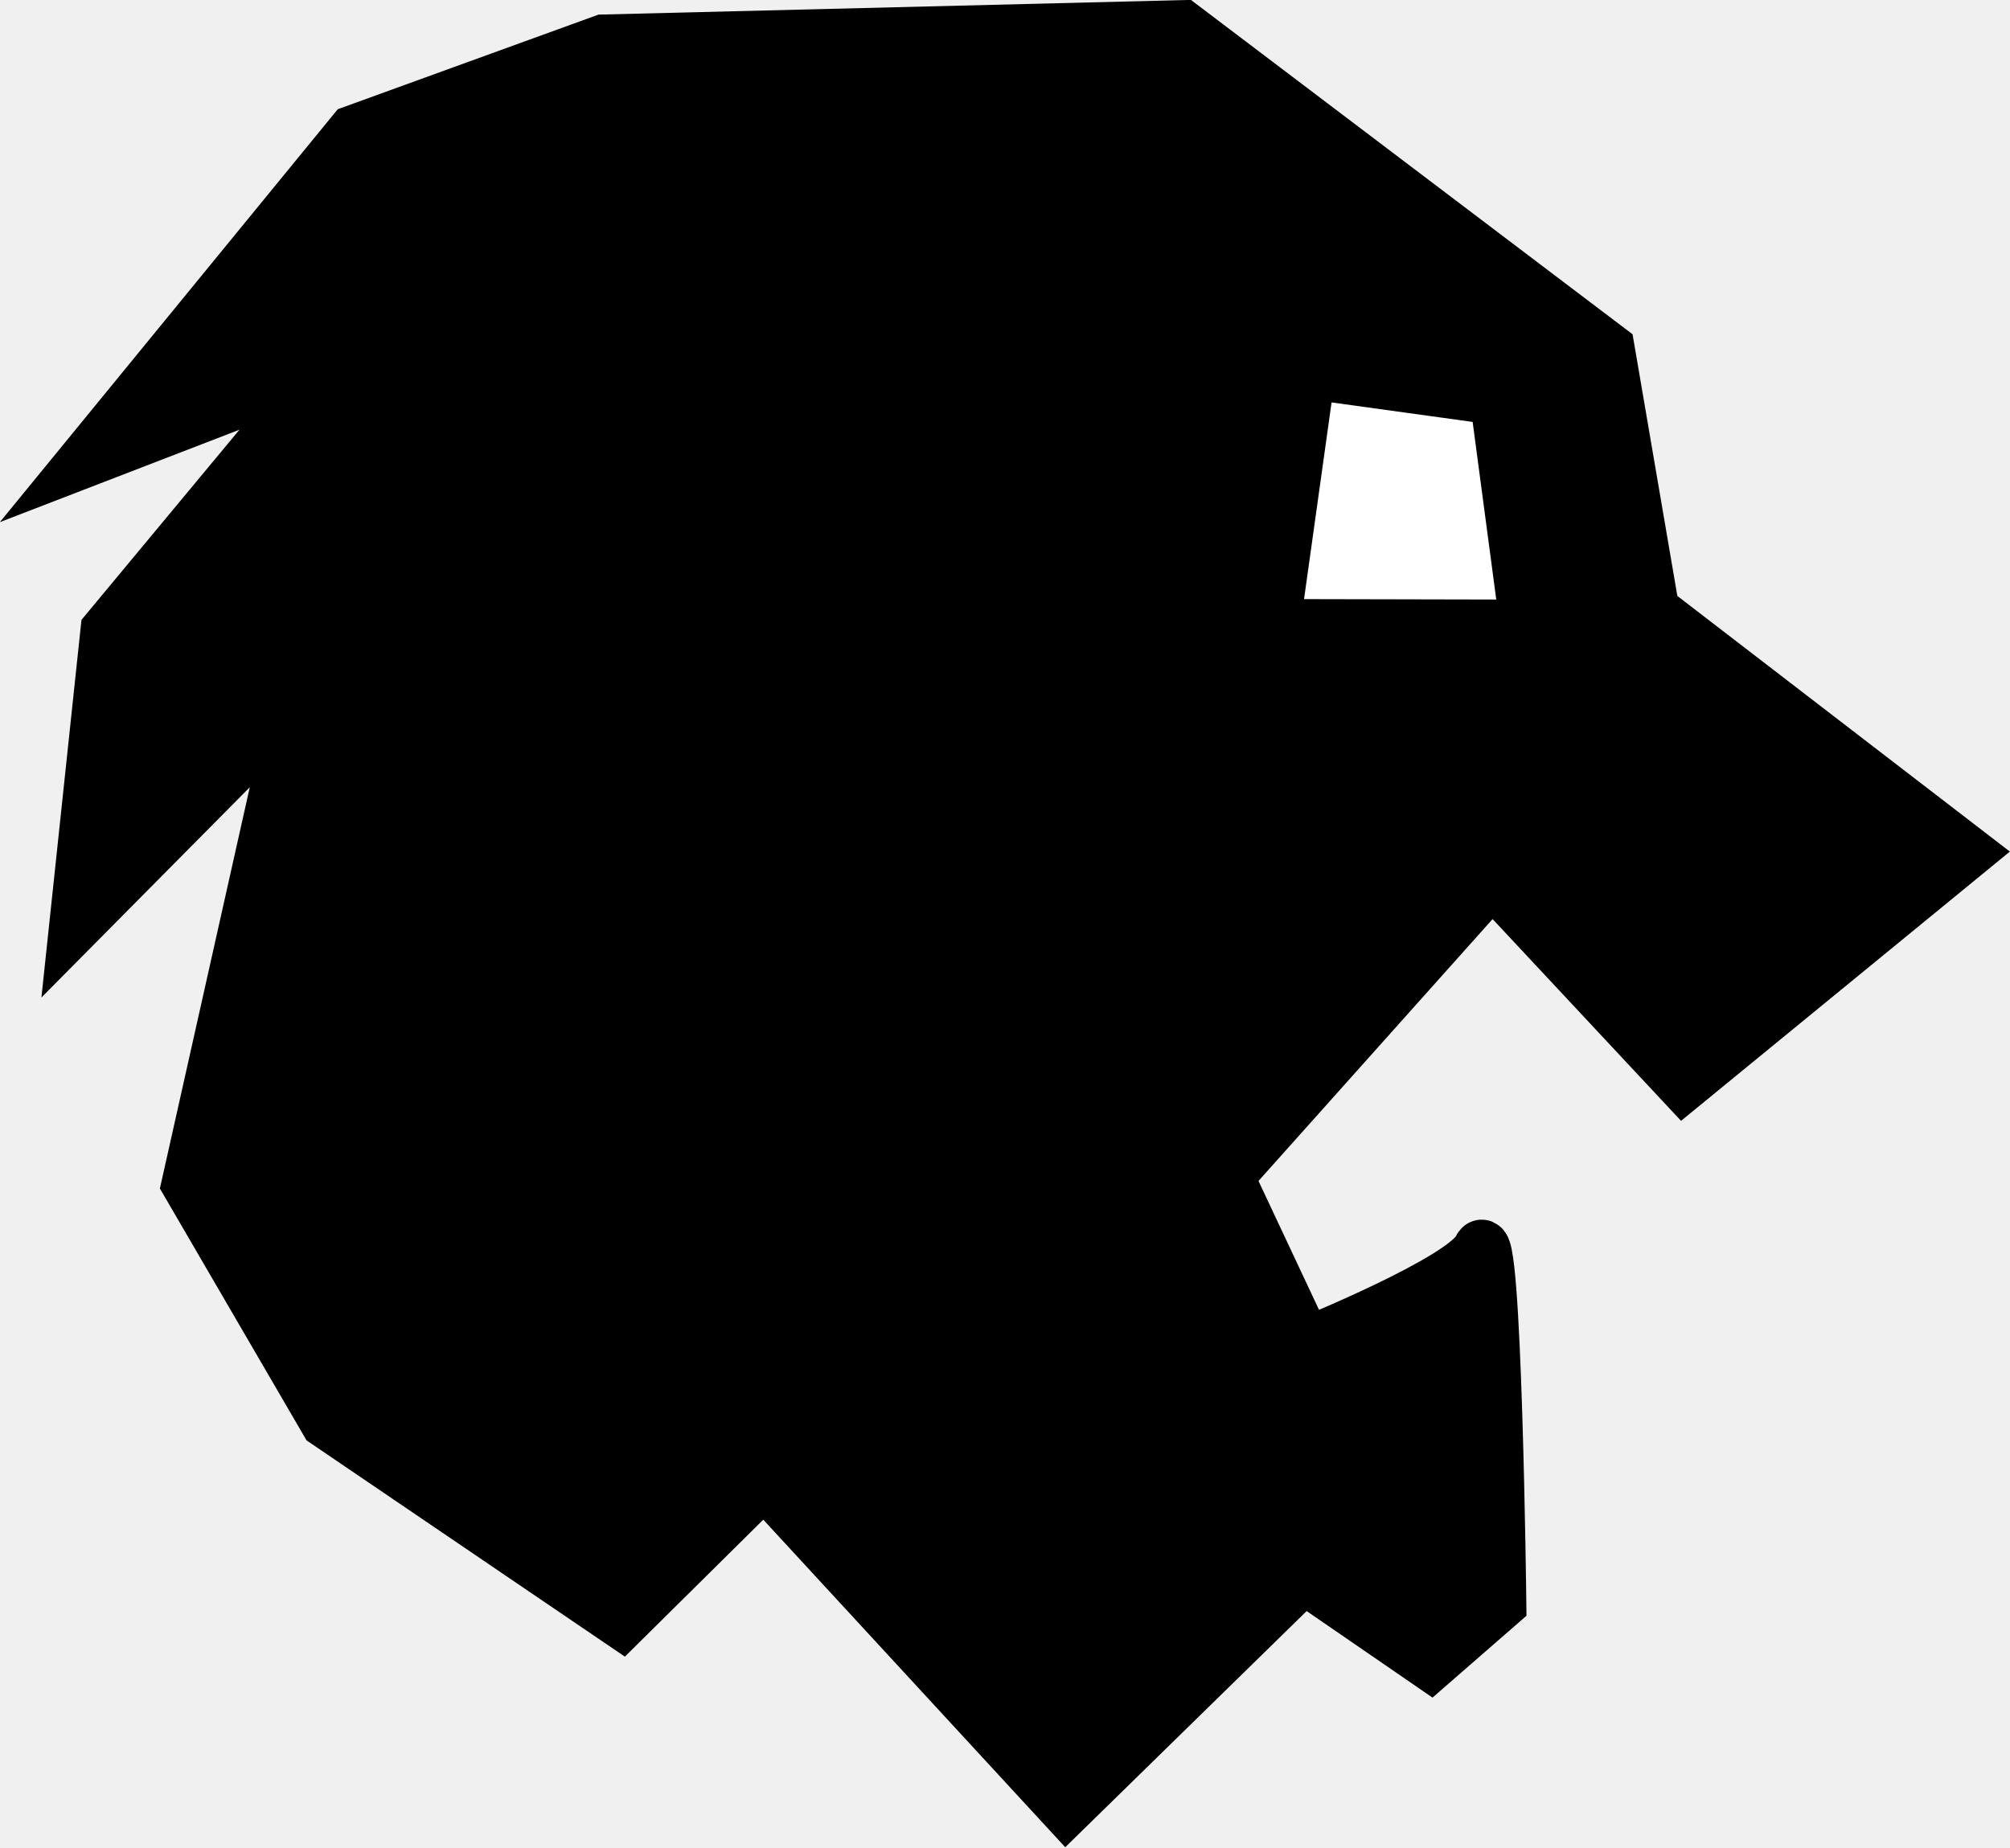
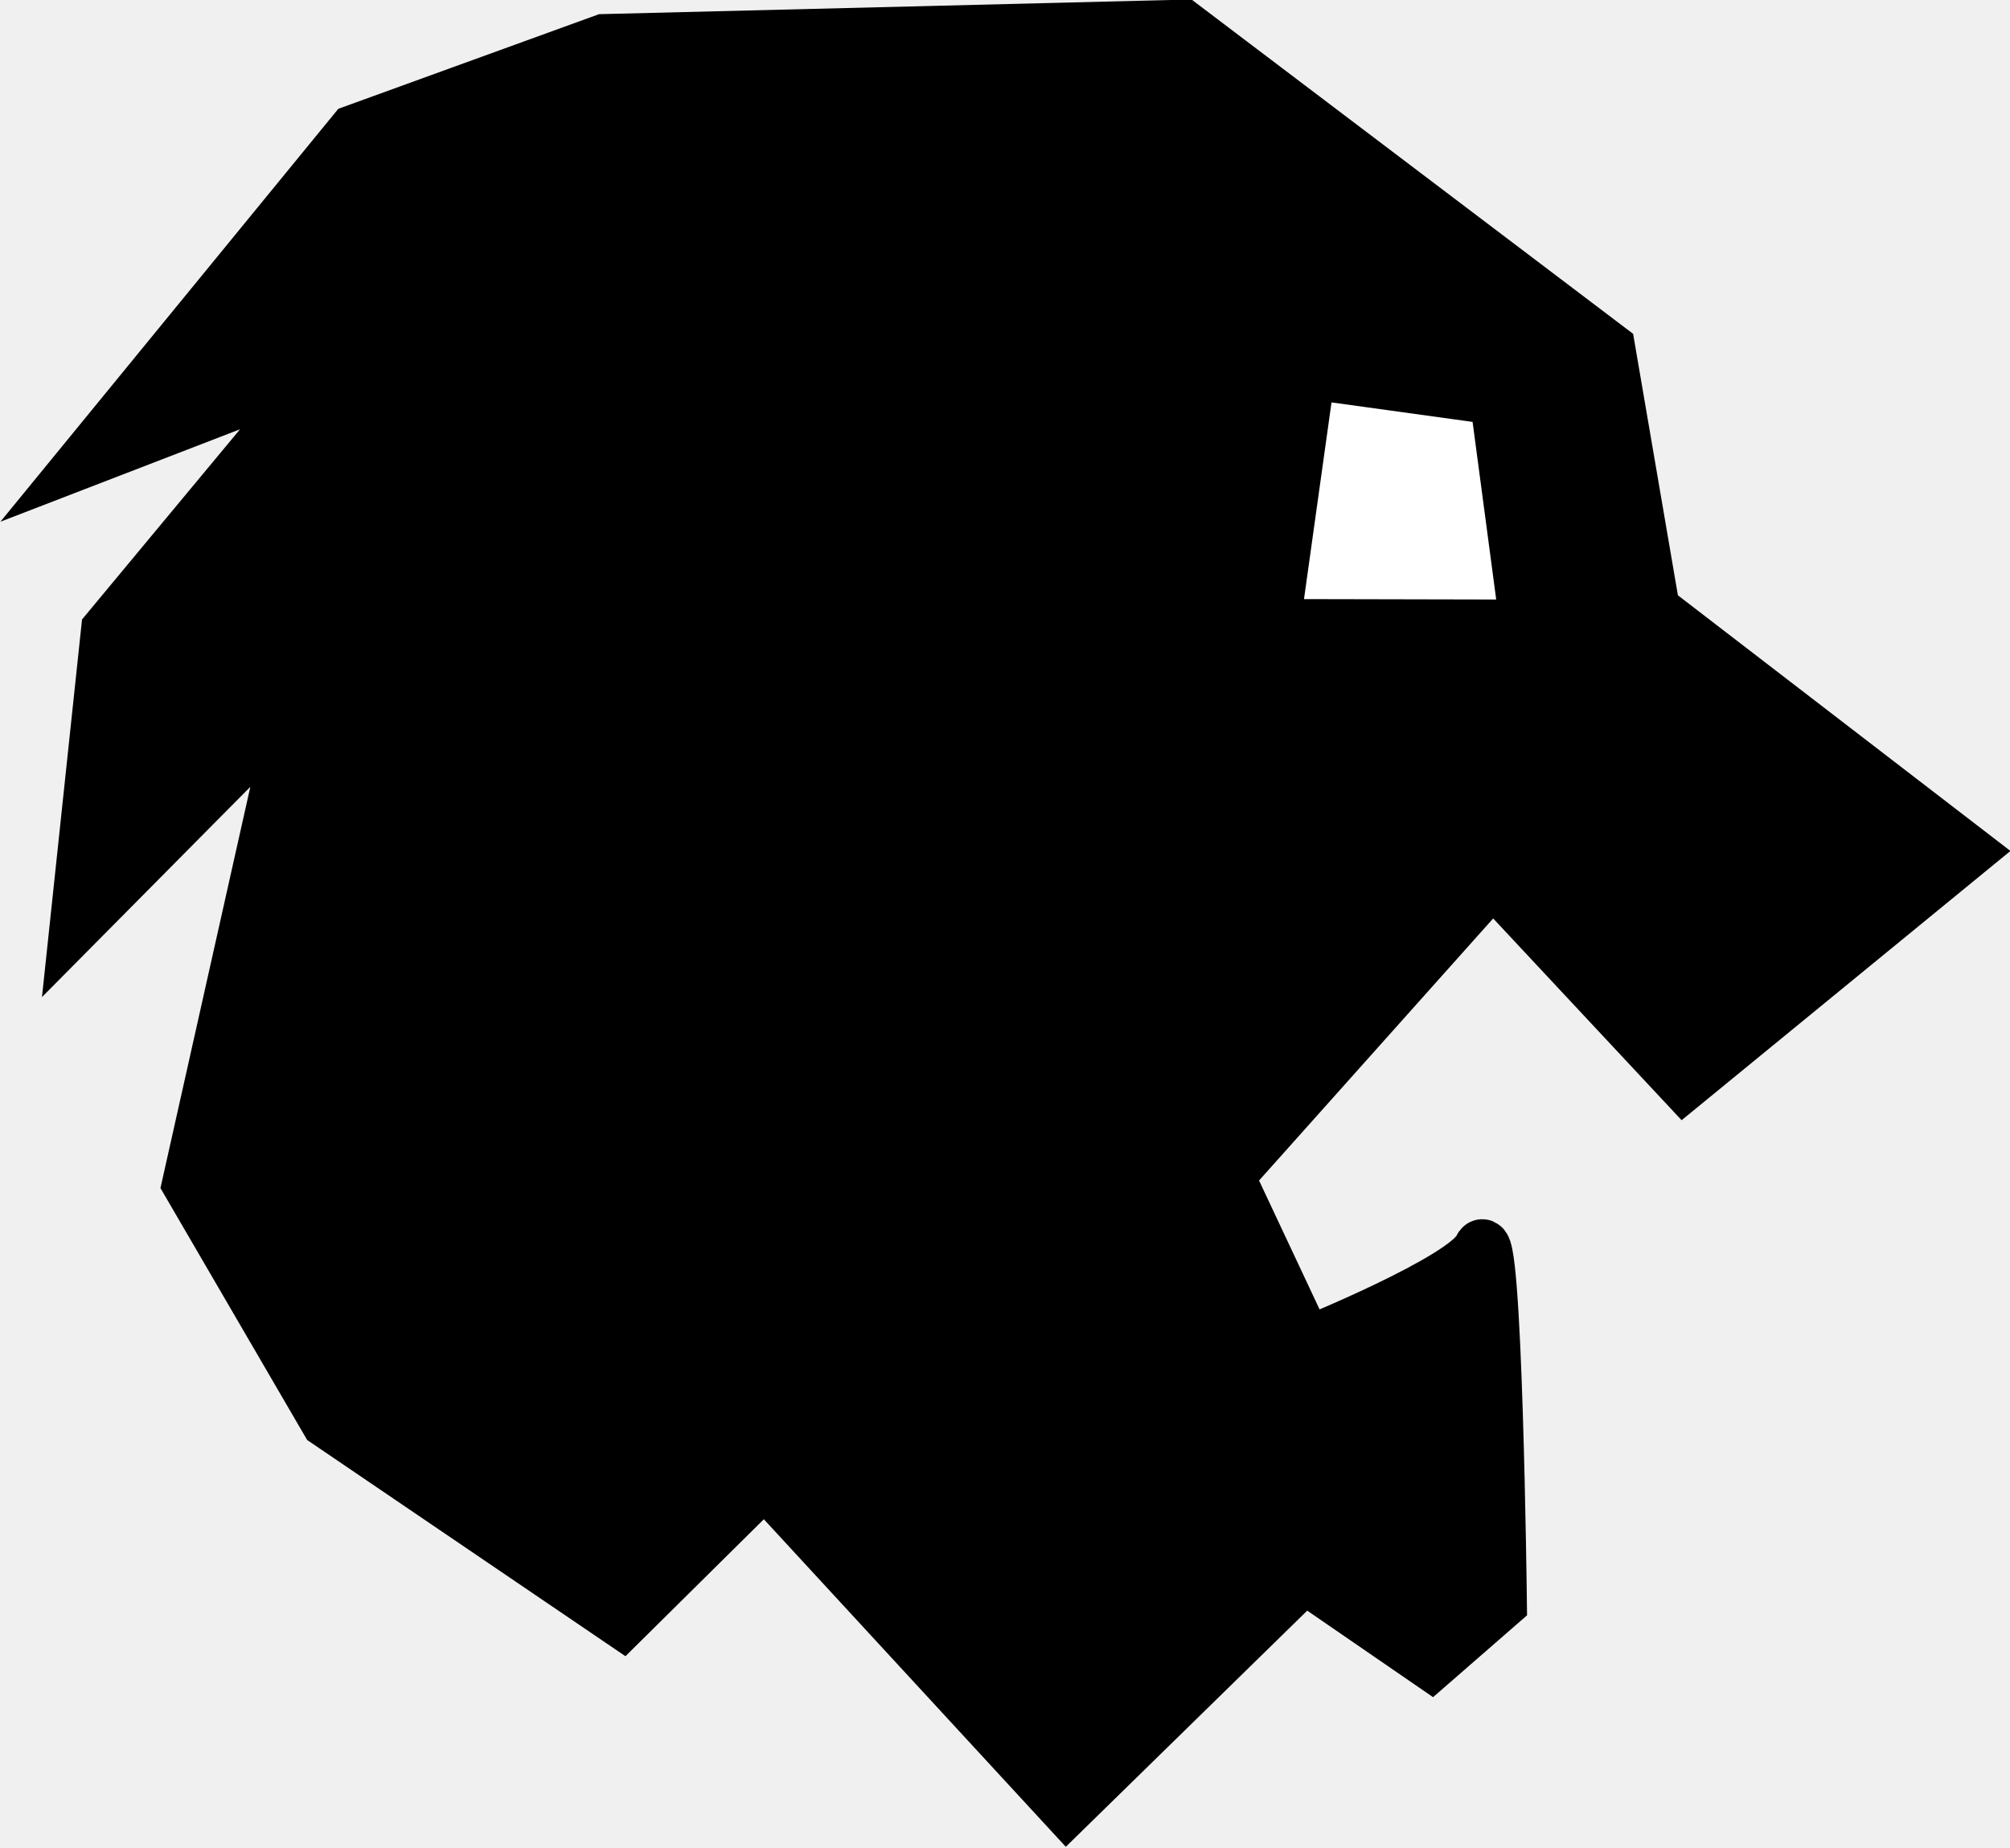
- <svg xmlns="http://www.w3.org/2000/svg" width="9.788mm" height="8.998mm" viewBox="0 0 9.788 8.998" version="1.1" id="svg8">
-   <defs id="defs2" />
-   <g id="layer1" transform="translate(-92.84875,-181.6869)">
-     <path style="fill:#000000;fill-opacity:1;stroke:#000000;stroke-width:0.265px;stroke-linecap:butt;stroke-linejoin:miter;stroke-opacity:1" d="m 100.677,183.389 -2.072,-1.569 -2.817,0.07 -1.215,0.441 -1.305,1.595 1.174,-0.453 -1.069,1.287 -0.151,1.424 1.073,-1.083 -0.527,2.353 0.673,1.156 1.435,0.975 0.694,-0.687 1.471,1.596 1.156,-1.131 0.618,0.425 0.334,-0.291 c 0,0 -0.022,-1.883 -0.093,-1.728 -0.071,0.155 -0.85,0.469 -0.85,0.469 l -0.386,-0.822 1.295,-1.449 0.932,0.998 1.376,-1.127 -1.528,-1.175 z" id="path24" />
-     <path style="fill:#ffffff;fill-opacity:1;stroke:#000000;stroke-width:0;stroke-linecap:butt;stroke-linejoin:miter;stroke-miterlimit:4;stroke-dasharray:none;stroke-opacity:1" d="m 99.333,183.647 -0.134,0.958 0.936,0.002 -0.115,-0.865 z" id="path26" />
+ <svg xmlns="http://www.w3.org/2000/svg" width="9.788mm" height="8.998mm" version="1.1" viewBox="0 0 9.788 8.998">
+   <g transform="translate(-92.849 -181.69)">
+     <path d="m100.68 183.39-2.072-1.569-2.817 0.07-1.215 0.441-1.305 1.595 1.174-0.453-1.069 1.287-0.151 1.424 1.073-1.083-0.527 2.353 0.673 1.156 1.435 0.975 0.694-0.687 1.471 1.596 1.156-1.131 0.618 0.425 0.334-0.291s-0.022-1.883-0.093-1.728c-0.071 0.155-0.85 0.469-0.85 0.469l-0.386-0.822 1.295-1.45 0.932 0.998 1.376-1.127-1.528-1.175z" stroke="#000" stroke-width=".265px" />
+     <path d="m99.333 183.65-0.134 0.958 0.936 2e-3 -0.115-0.865z" fill="#fff" stroke-width="0" />
  </g>
</svg>
